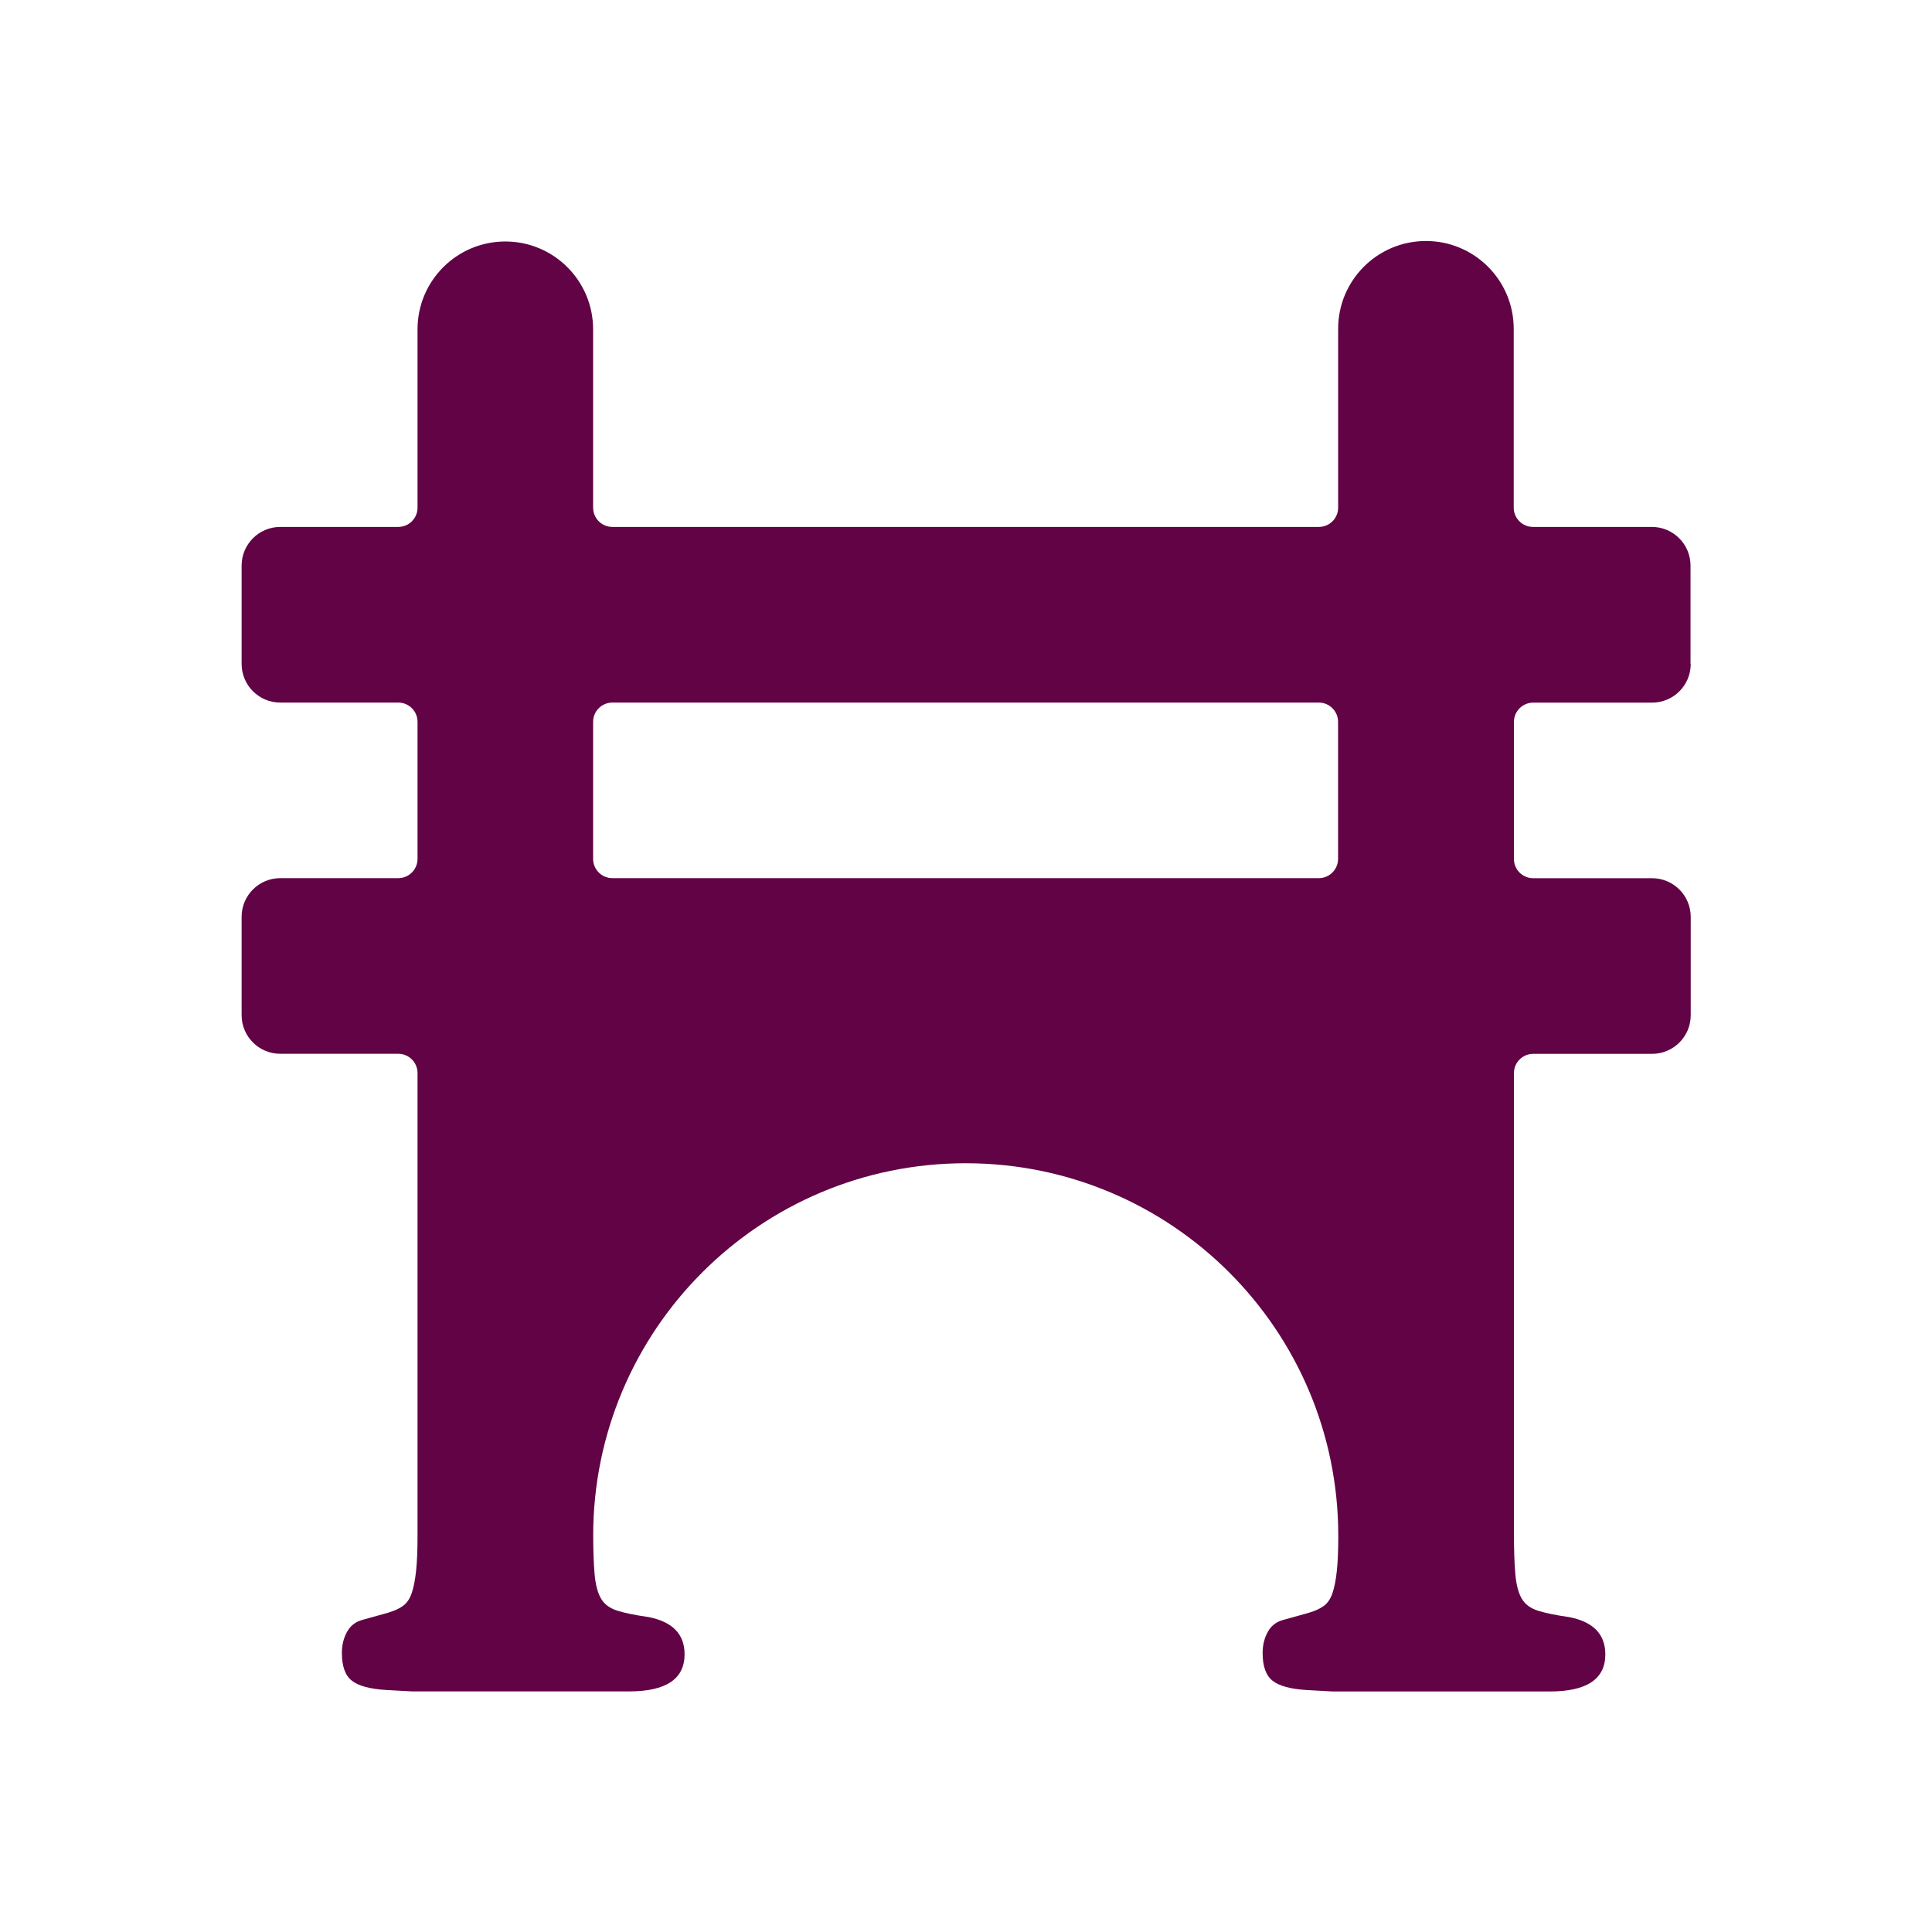
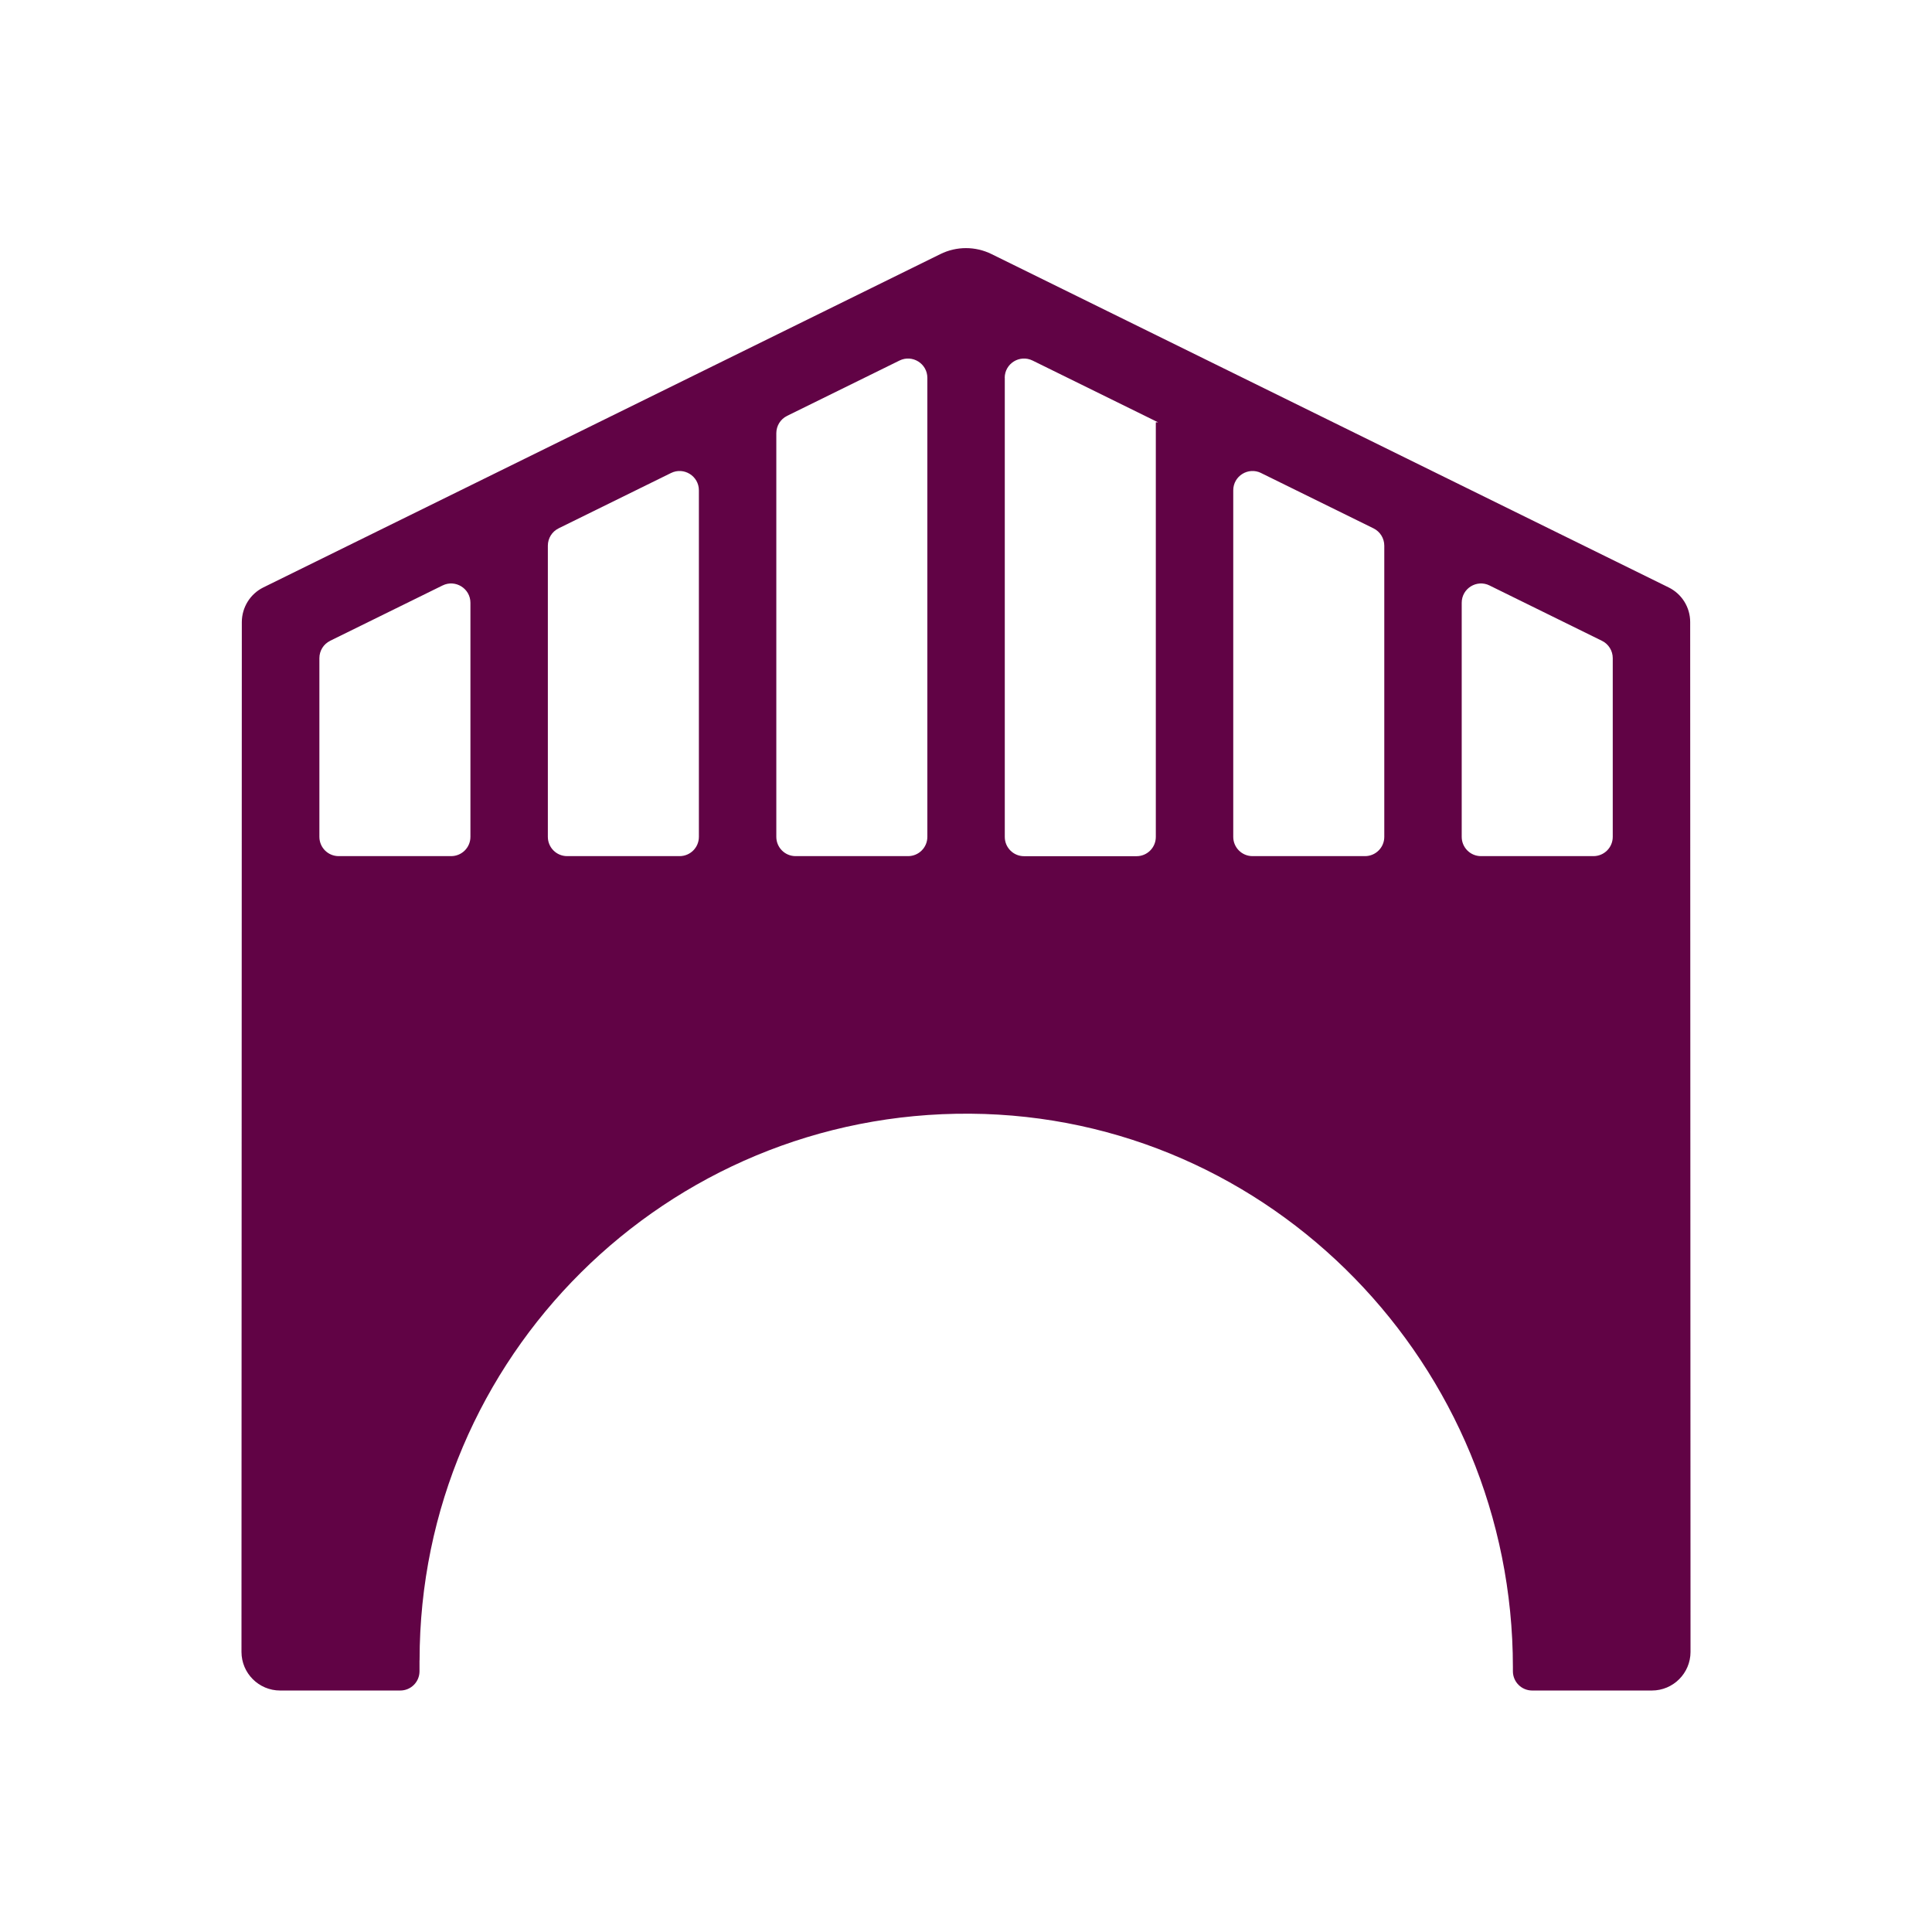
<svg xmlns="http://www.w3.org/2000/svg" id="Layer_1" viewBox="0 0 283.46 283.46">
  <defs>
    <style>.cls-1{fill:#610345;}</style>
  </defs>
-   <path class="cls-1" d="M248.03,97.41v-14.43c0-3.13-2.54-5.67-5.67-5.67h-17.44c-1.57,0-2.83-1.27-2.83-2.83v-26.24c0-7.14-5.81-12.92-12.95-12.88h0c-7.09,.04-12.81,5.79-12.81,12.88v26.24c0,1.57-1.27,2.83-2.83,2.83H89.85c-1.57,0-2.83-1.27-2.83-2.83v-26.17c0-7.11-5.77-12.88-12.88-12.88h0c-7.11,0-12.88,5.77-12.88,12.88v26.17c0,1.57-1.27,2.83-2.83,2.83h-17.31c-3.13,0-5.67,2.54-5.67,5.67v14.43c0,3.13,2.54,5.67,5.67,5.67h17.31c1.57,0,2.83,1.27,2.83,2.83v20.1c0,1.57-1.27,2.83-2.83,2.83h-17.31c-3.13,0-5.67,2.54-5.67,5.67v14.43c0,3.13,2.54,5.67,5.67,5.67h17.31c1.57,0,2.83,1.27,2.83,2.83v67.88c0,2.1-.07,3.81-.21,5.13-.14,1.33-.35,2.41-.63,3.25-.28,.84-.7,1.47-1.26,1.89-.56,.42-1.33,.77-2.3,1.05l-3.77,1.05c-.98,.28-1.71,.87-2.2,1.78-.49,.91-.73,1.92-.73,3.04,0,1.96,.49,3.32,1.47,4.08,.98,.77,2.65,1.22,5.03,1.36l3.77,.21h31.84c5.45,0,8.17-1.81,8.17-5.45,0-2.93-1.75-4.75-5.24-5.45-1.96-.28-3.49-.59-4.61-.94-1.12-.35-1.92-.94-2.41-1.78-.49-.84-.8-2.02-.94-3.56-.14-1.54-.21-3.63-.21-6.28v.63c0-30.19,24.47-54.66,54.66-54.66h0c30.19,0,54.66,24.47,54.66,54.66h0c0,2.1-.07,3.81-.21,5.13-.14,1.33-.35,2.41-.63,3.25-.28,.84-.7,1.47-1.26,1.89-.56,.42-1.33,.77-2.3,1.05l-3.77,1.05c-.98,.28-1.71,.87-2.2,1.78-.49,.91-.73,1.92-.73,3.04,0,1.96,.49,3.32,1.47,4.08,.98,.77,2.65,1.22,5.03,1.36l3.77,.21h31.84c5.45,0,8.17-1.81,8.17-5.45,0-2.93-1.75-4.75-5.24-5.45-1.96-.28-3.49-.59-4.61-.94-1.12-.35-1.92-.94-2.41-1.78-.49-.84-.8-2.02-.94-3.56-.14-1.54-.21-3.63-.21-6.28v-67.26c0-1.57,1.27-2.83,2.83-2.83h17.44c3.13,0,5.67-2.54,5.67-5.67v-14.43c0-3.13-2.54-5.67-5.67-5.67h-17.44c-1.57,0-2.83-1.27-2.83-2.83v-20.1c0-1.57,1.27-2.83,2.83-2.83h17.44c3.13,0,5.67-2.54,5.67-5.67Zm-54.54,31.43H89.85c-1.57,0-2.83-1.27-2.83-2.83v-20.1c0-1.57,1.27-2.83,2.83-2.83h103.64c1.57,0,2.83,1.27,2.83,2.83v20.1c0,1.57-1.27,2.83-2.83,2.83Z" />
+   <path class="cls-1" d="M61.56,243.6c0-44.5,36.24-80.53,80.81-80.2,44.22,.33,79.6,36.99,79.6,81.21v.59c0,1.57,1.27,2.83,2.83,2.83h17.56c3.13,0,5.67-2.54,5.67-5.67l-.05-151.1c0-2.16-1.23-4.13-3.17-5.08l-99.33-48.9c-2.37-1.17-5.14-1.17-7.51,0L38.65,86.18c-1.94,.95-3.16,2.93-3.17,5.08l-.05,151.1c0,3.13,2.54,5.67,5.67,5.67h17.62c1.57,0,2.83-1.26,2.83-2.83,0-3.58,0,2.19,0-1.6ZM218.54,85.9l16.5,8.12c.97,.48,1.58,1.46,1.58,2.54v26.22c0,1.57-1.27,2.83-2.83,2.83h-16.5c-1.57,0-2.83-1.27-2.83-2.83v-34.34c0-2.1,2.2-3.47,4.09-2.54Zm-33.52-16.5l16.5,8.12c.97,.48,1.58,1.46,1.58,2.54v42.72c0,1.57-1.27,2.83-2.83,2.83h-16.5c-1.57,0-2.83-1.27-2.83-2.83v-50.84c0-2.1,2.2-3.47,4.09-2.54Zm-37.61-13.96c0-2.1,2.2-3.47,4.09-2.54l18.41,9.06h-.33v60.83c0,1.57-1.27,2.83-2.83,2.83h-16.5c-1.57,0-2.83-1.27-2.83-2.83V55.44Zm-31.94,5.58l16.5-8.12c1.88-.93,4.09,.44,4.09,2.54V122.78c0,1.57-1.27,2.83-2.83,2.83h-16.5c-1.57,0-2.83-1.27-2.83-2.83V63.56c0-1.08,.61-2.07,1.58-2.54Zm-33.52,16.5l16.5-8.12c1.88-.93,4.09,.44,4.09,2.54v50.84c0,1.57-1.27,2.83-2.83,2.83h-16.5c-1.57,0-2.83-1.27-2.83-2.83v-42.72c0-1.08,.61-2.07,1.58-2.54Zm-33.52,16.5l16.5-8.12c1.88-.93,4.09,.44,4.09,2.54v34.34c0,1.57-1.27,2.83-2.83,2.83h-16.5c-1.57,0-2.83-1.27-2.83-2.83v-26.22c0-1.08,.61-2.07,1.58-2.54Z" />
</svg>
